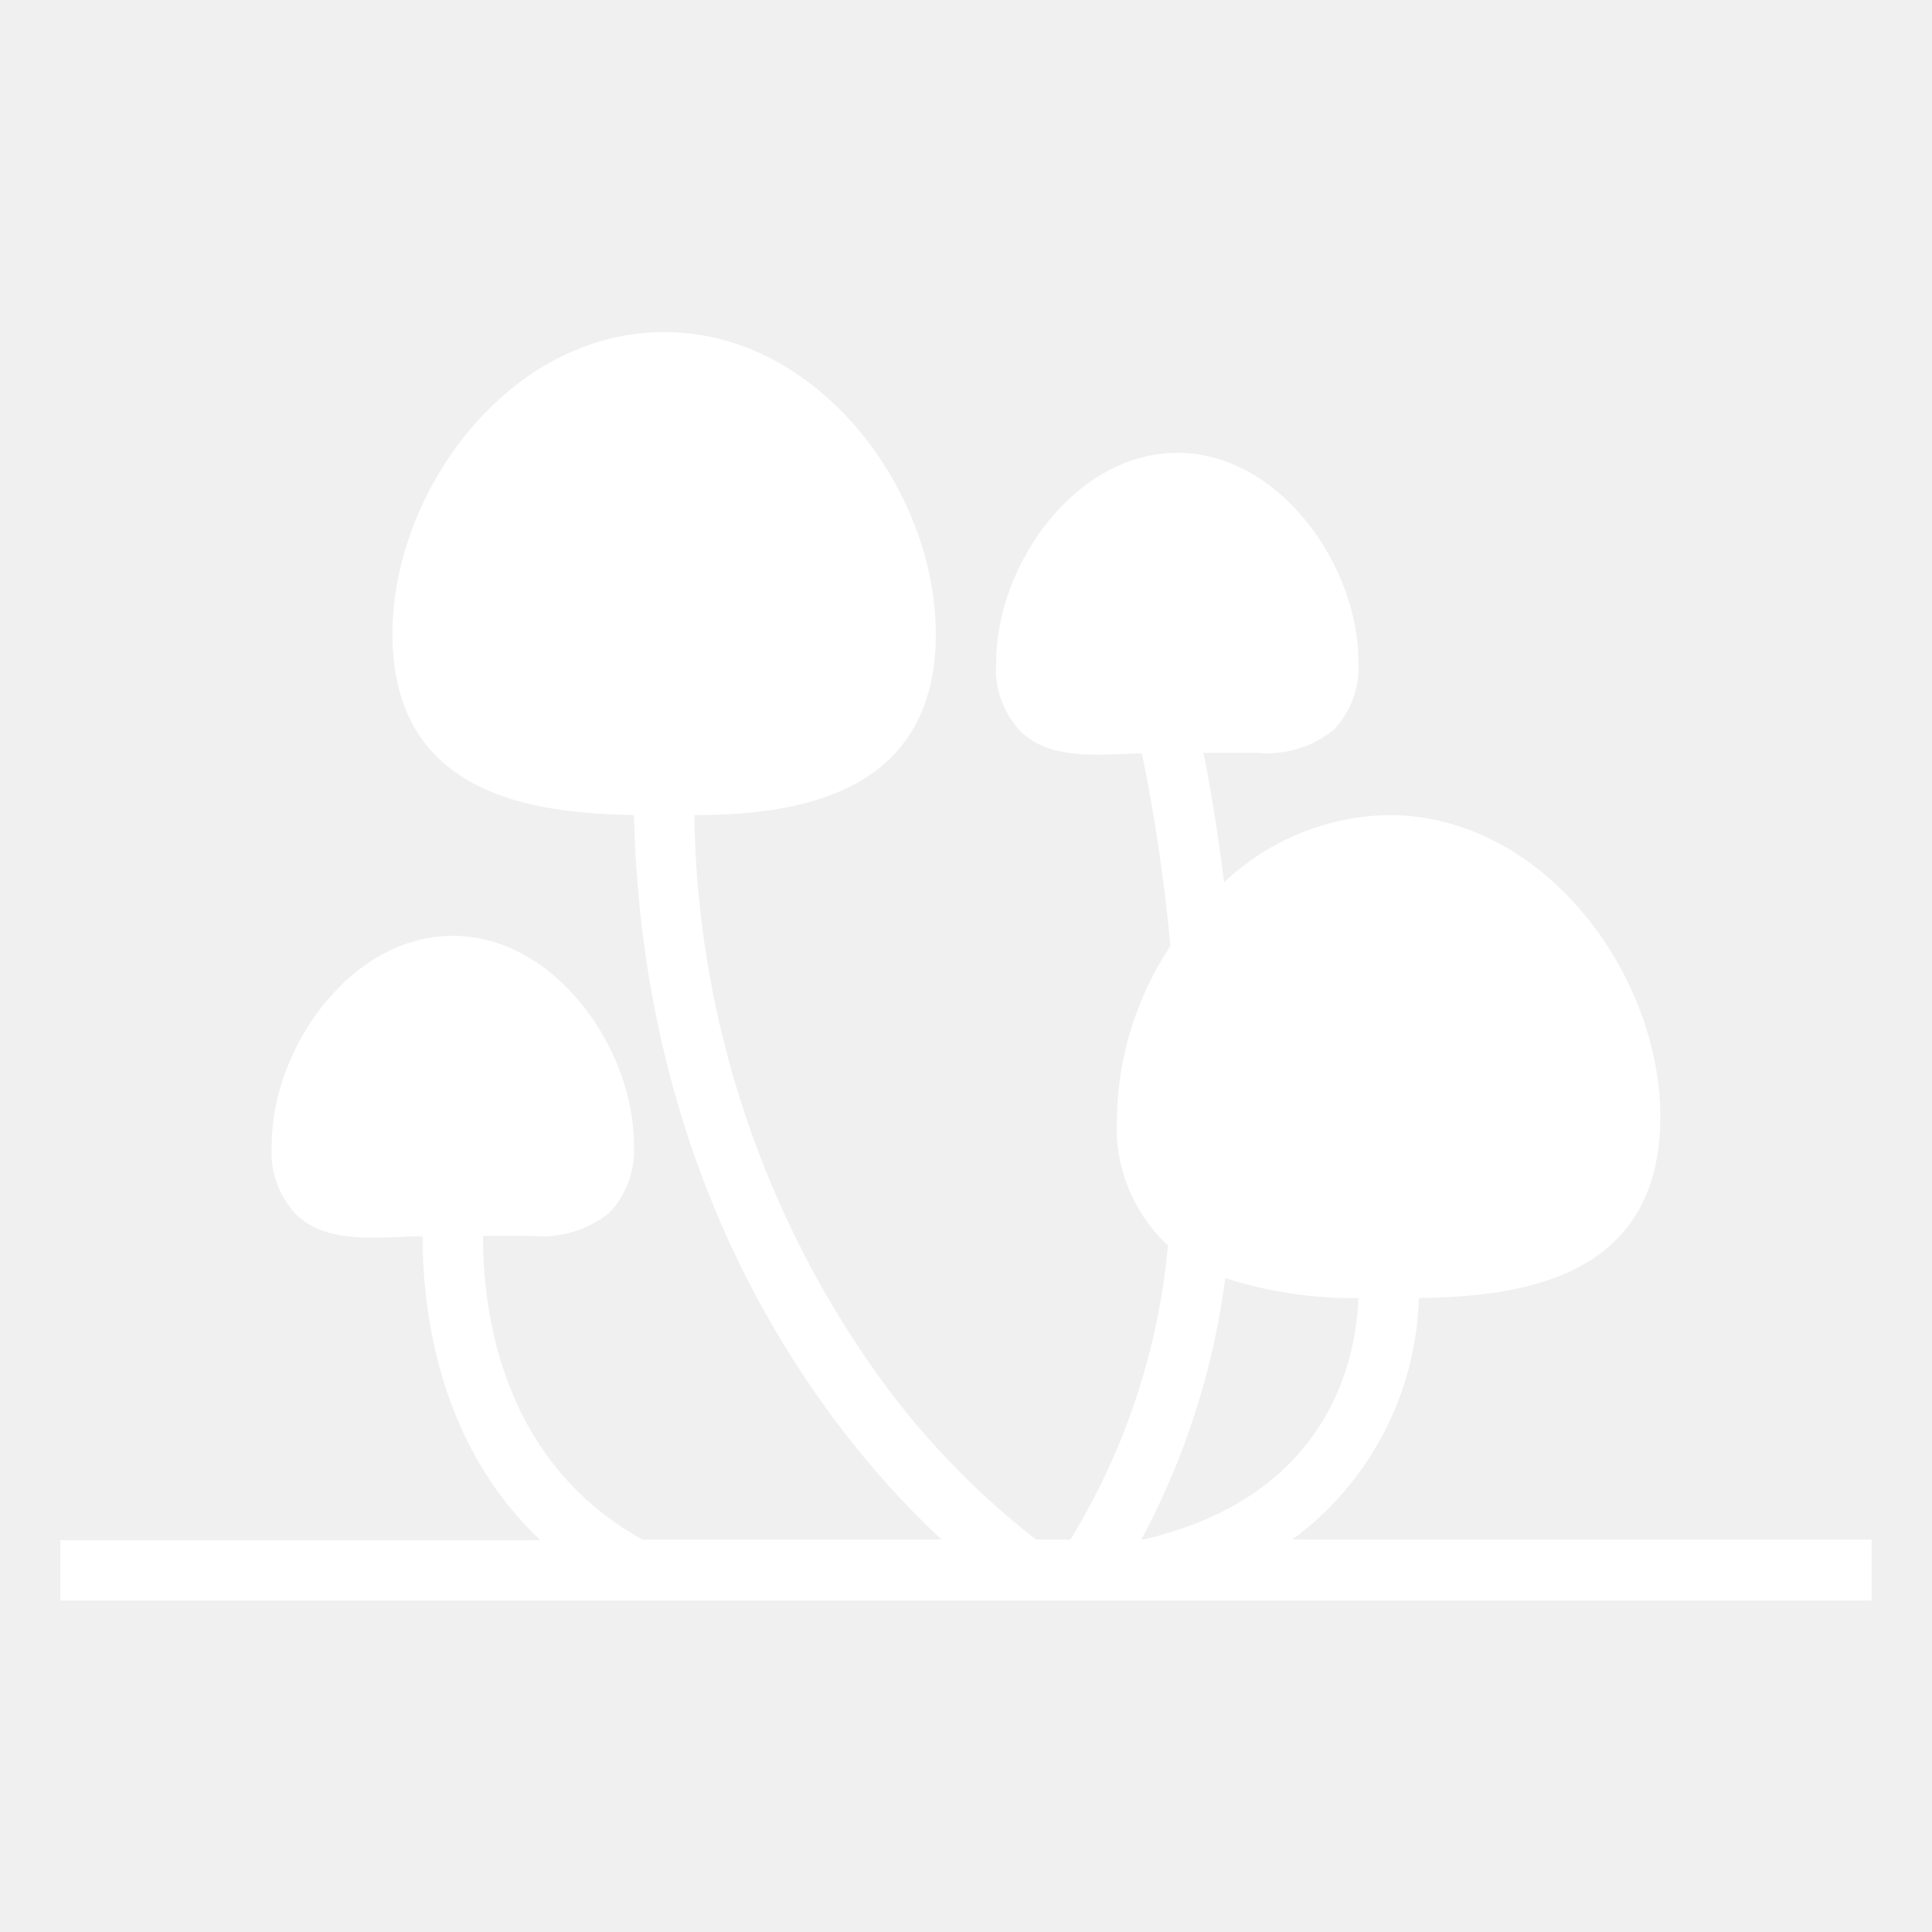
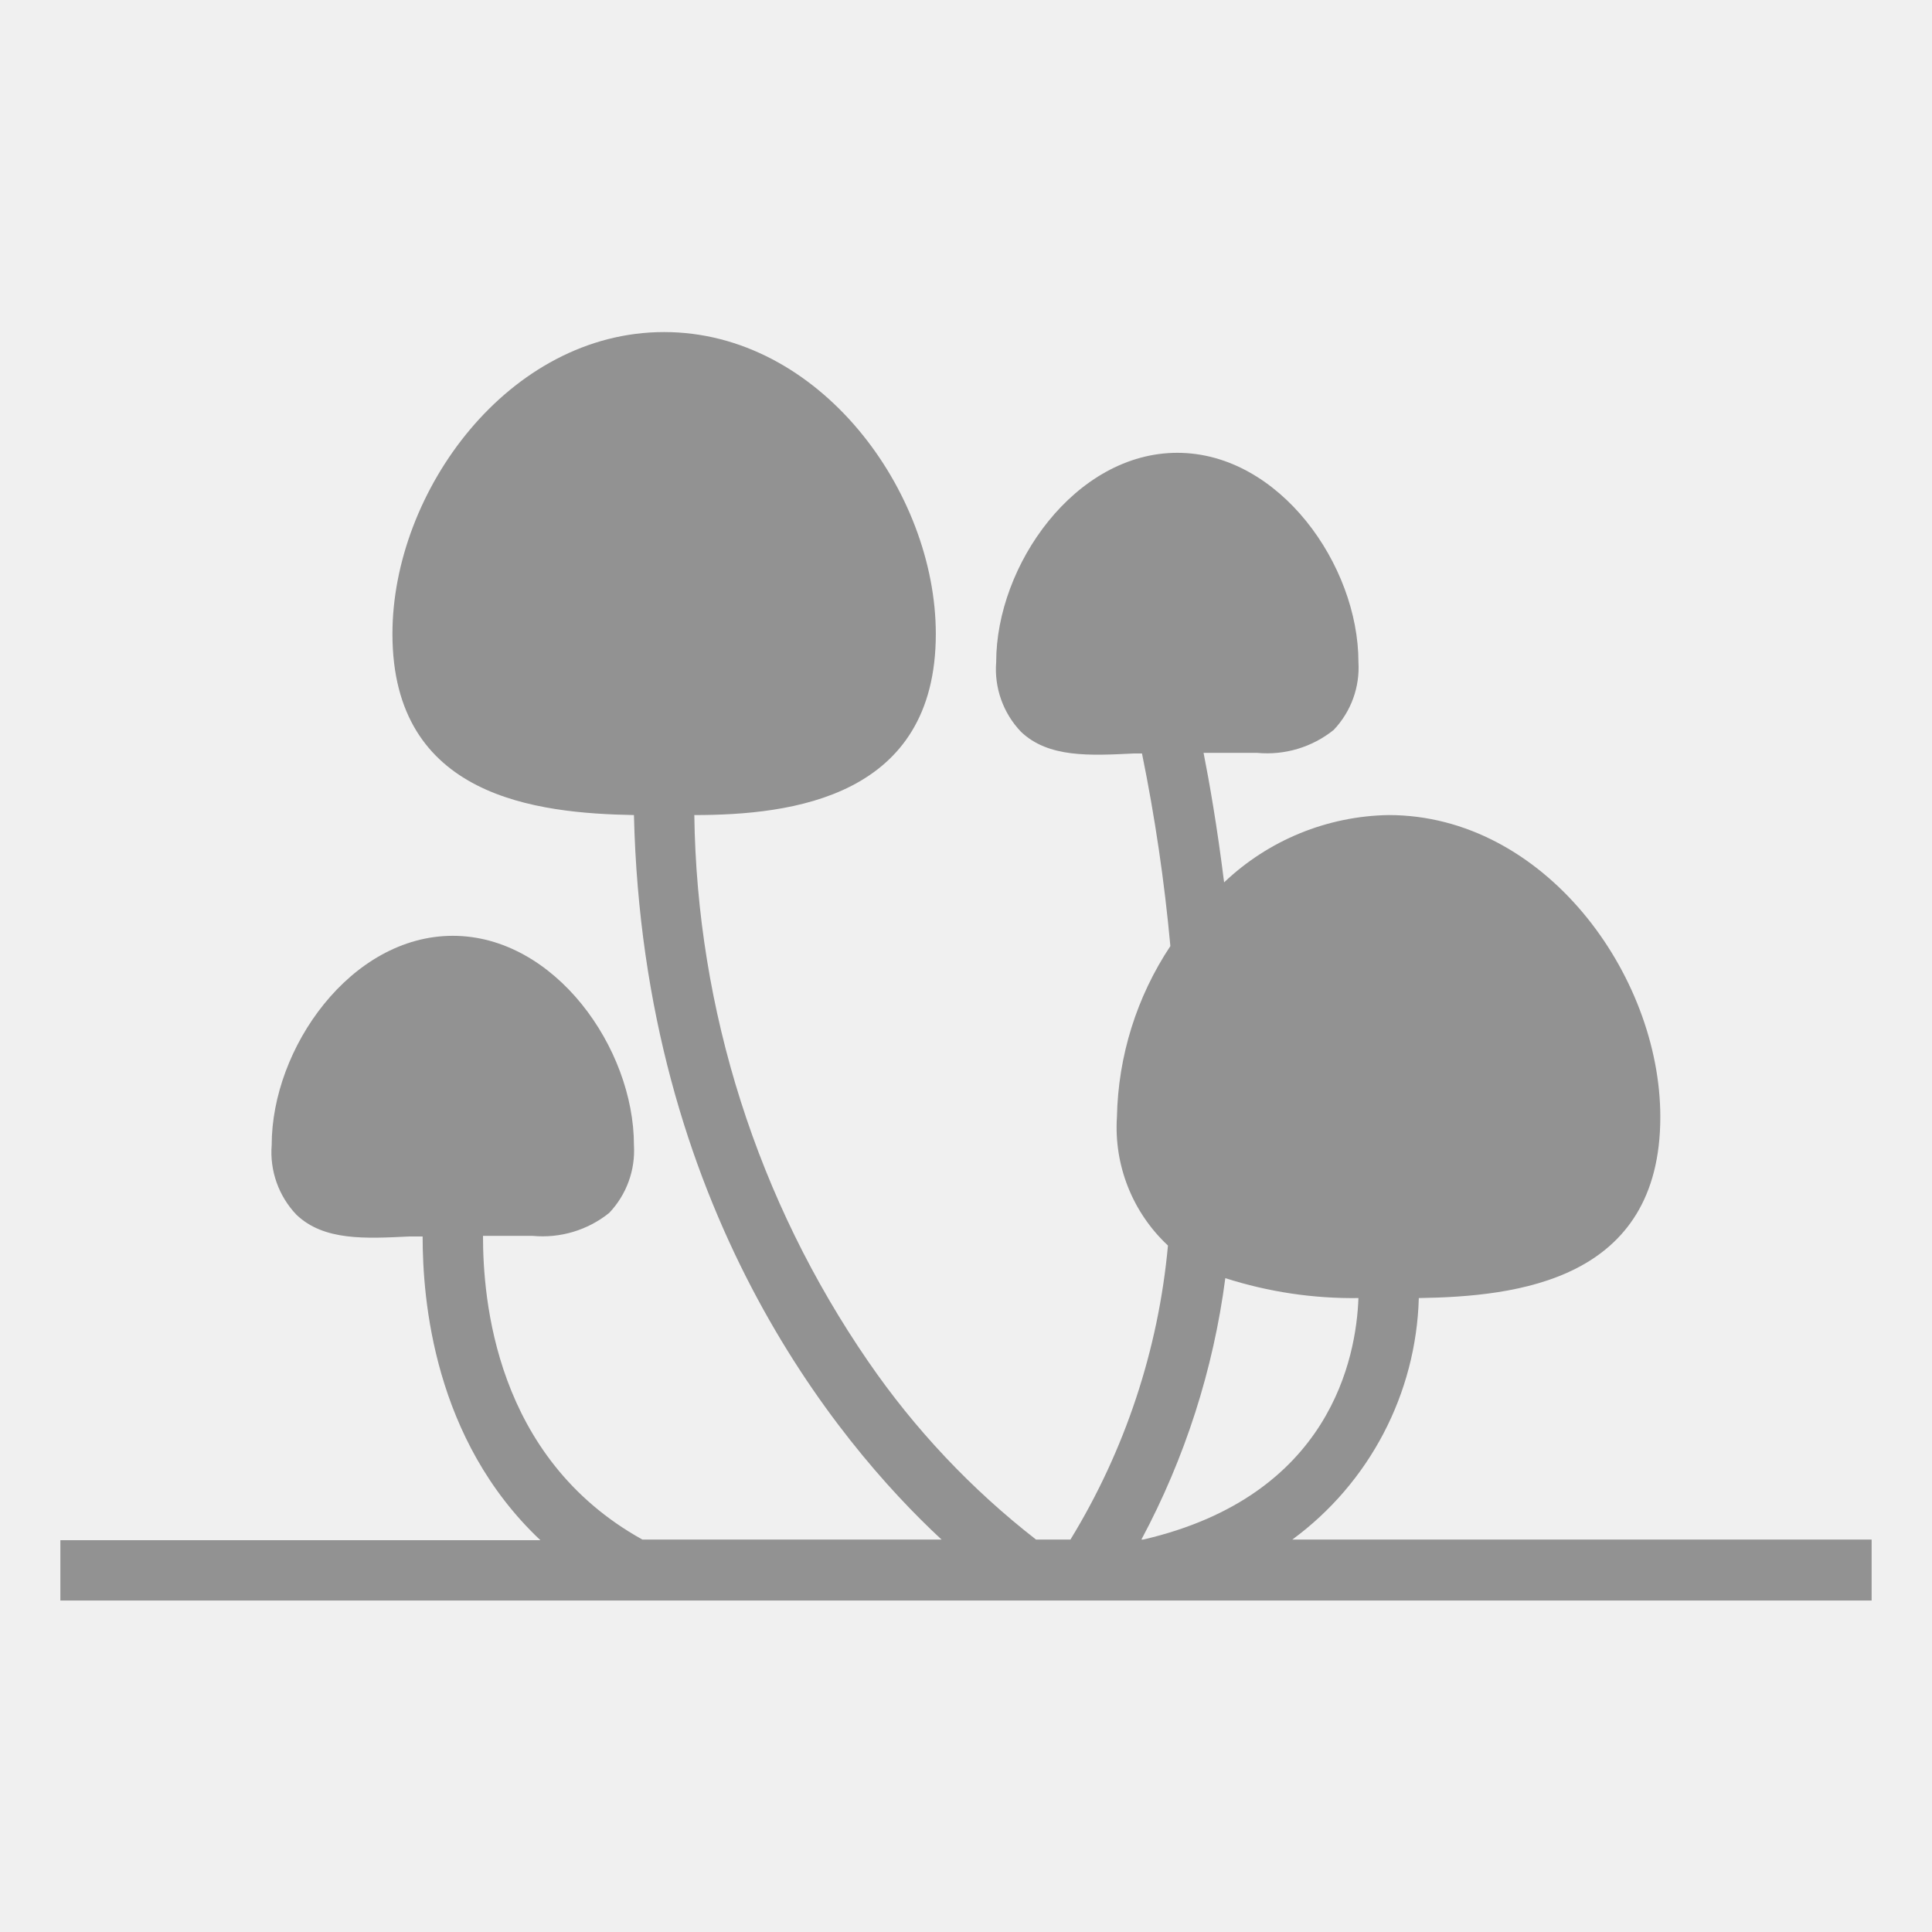
- <svg xmlns="http://www.w3.org/2000/svg" height="300px" width="300px" fill="#FFFFFF" data-name="Layer 1" viewBox="0 0 64 64" x="0px" y="0px">
+ <svg xmlns="http://www.w3.org/2000/svg" height="300px" width="300px" fill="#929292" data-name="Layer 1" viewBox="0 0 64 64" x="0px" y="0px">
  <path d="M47,43c3.24-.05,8-.57,8-6,0-4.72-3.85-10-9-10a8.1,8.1,0,0,0-5.45,2.23c-.23-1.85-.49-3.33-.68-4.29l.57,0c.41,0,.82,0,1.21,0a3.52,3.52,0,0,0,2.53-.76A3,3,0,0,0,45,21.93C45,18.72,42.38,15,39,15s-6,3.72-6,6.93a3,3,0,0,0,.82,2.31c.91.87,2.29.79,3.74.72h.27a58.75,58.75,0,0,1,.94,6.38A10.6,10.6,0,0,0,37,37a5.35,5.35,0,0,0,1.69,4.26A22.63,22.63,0,0,1,35.46,51H34.32a26.42,26.42,0,0,1-5.56-5.9A32.71,32.71,0,0,1,23,27c3.24,0,8-.59,8-6,0-4.72-3.85-10-9-10s-9,5.28-9,10c0,5.42,4.78,5.94,8,6,.31,13,6.69,20.75,10.19,24H21.28C16.38,48.28,16,43,16,40.94l.44,0c.41,0,.82,0,1.21,0a3.52,3.52,0,0,0,2.53-.76A3,3,0,0,0,21,37.93C21,34.72,18.38,31,15,31s-6,3.72-6,6.93a3,3,0,0,0,.82,2.31c.91.87,2.29.79,3.74.72l.44,0c0,2.08.36,6.72,3.9,10.06H2v2H62V51H42.81A10.28,10.28,0,0,0,47,43Zm-9.19,8a25.28,25.28,0,0,0,2.78-8.66A13.83,13.83,0,0,0,45,43c-.07,1.95-.91,6.56-7.13,8Z" />
</svg>
